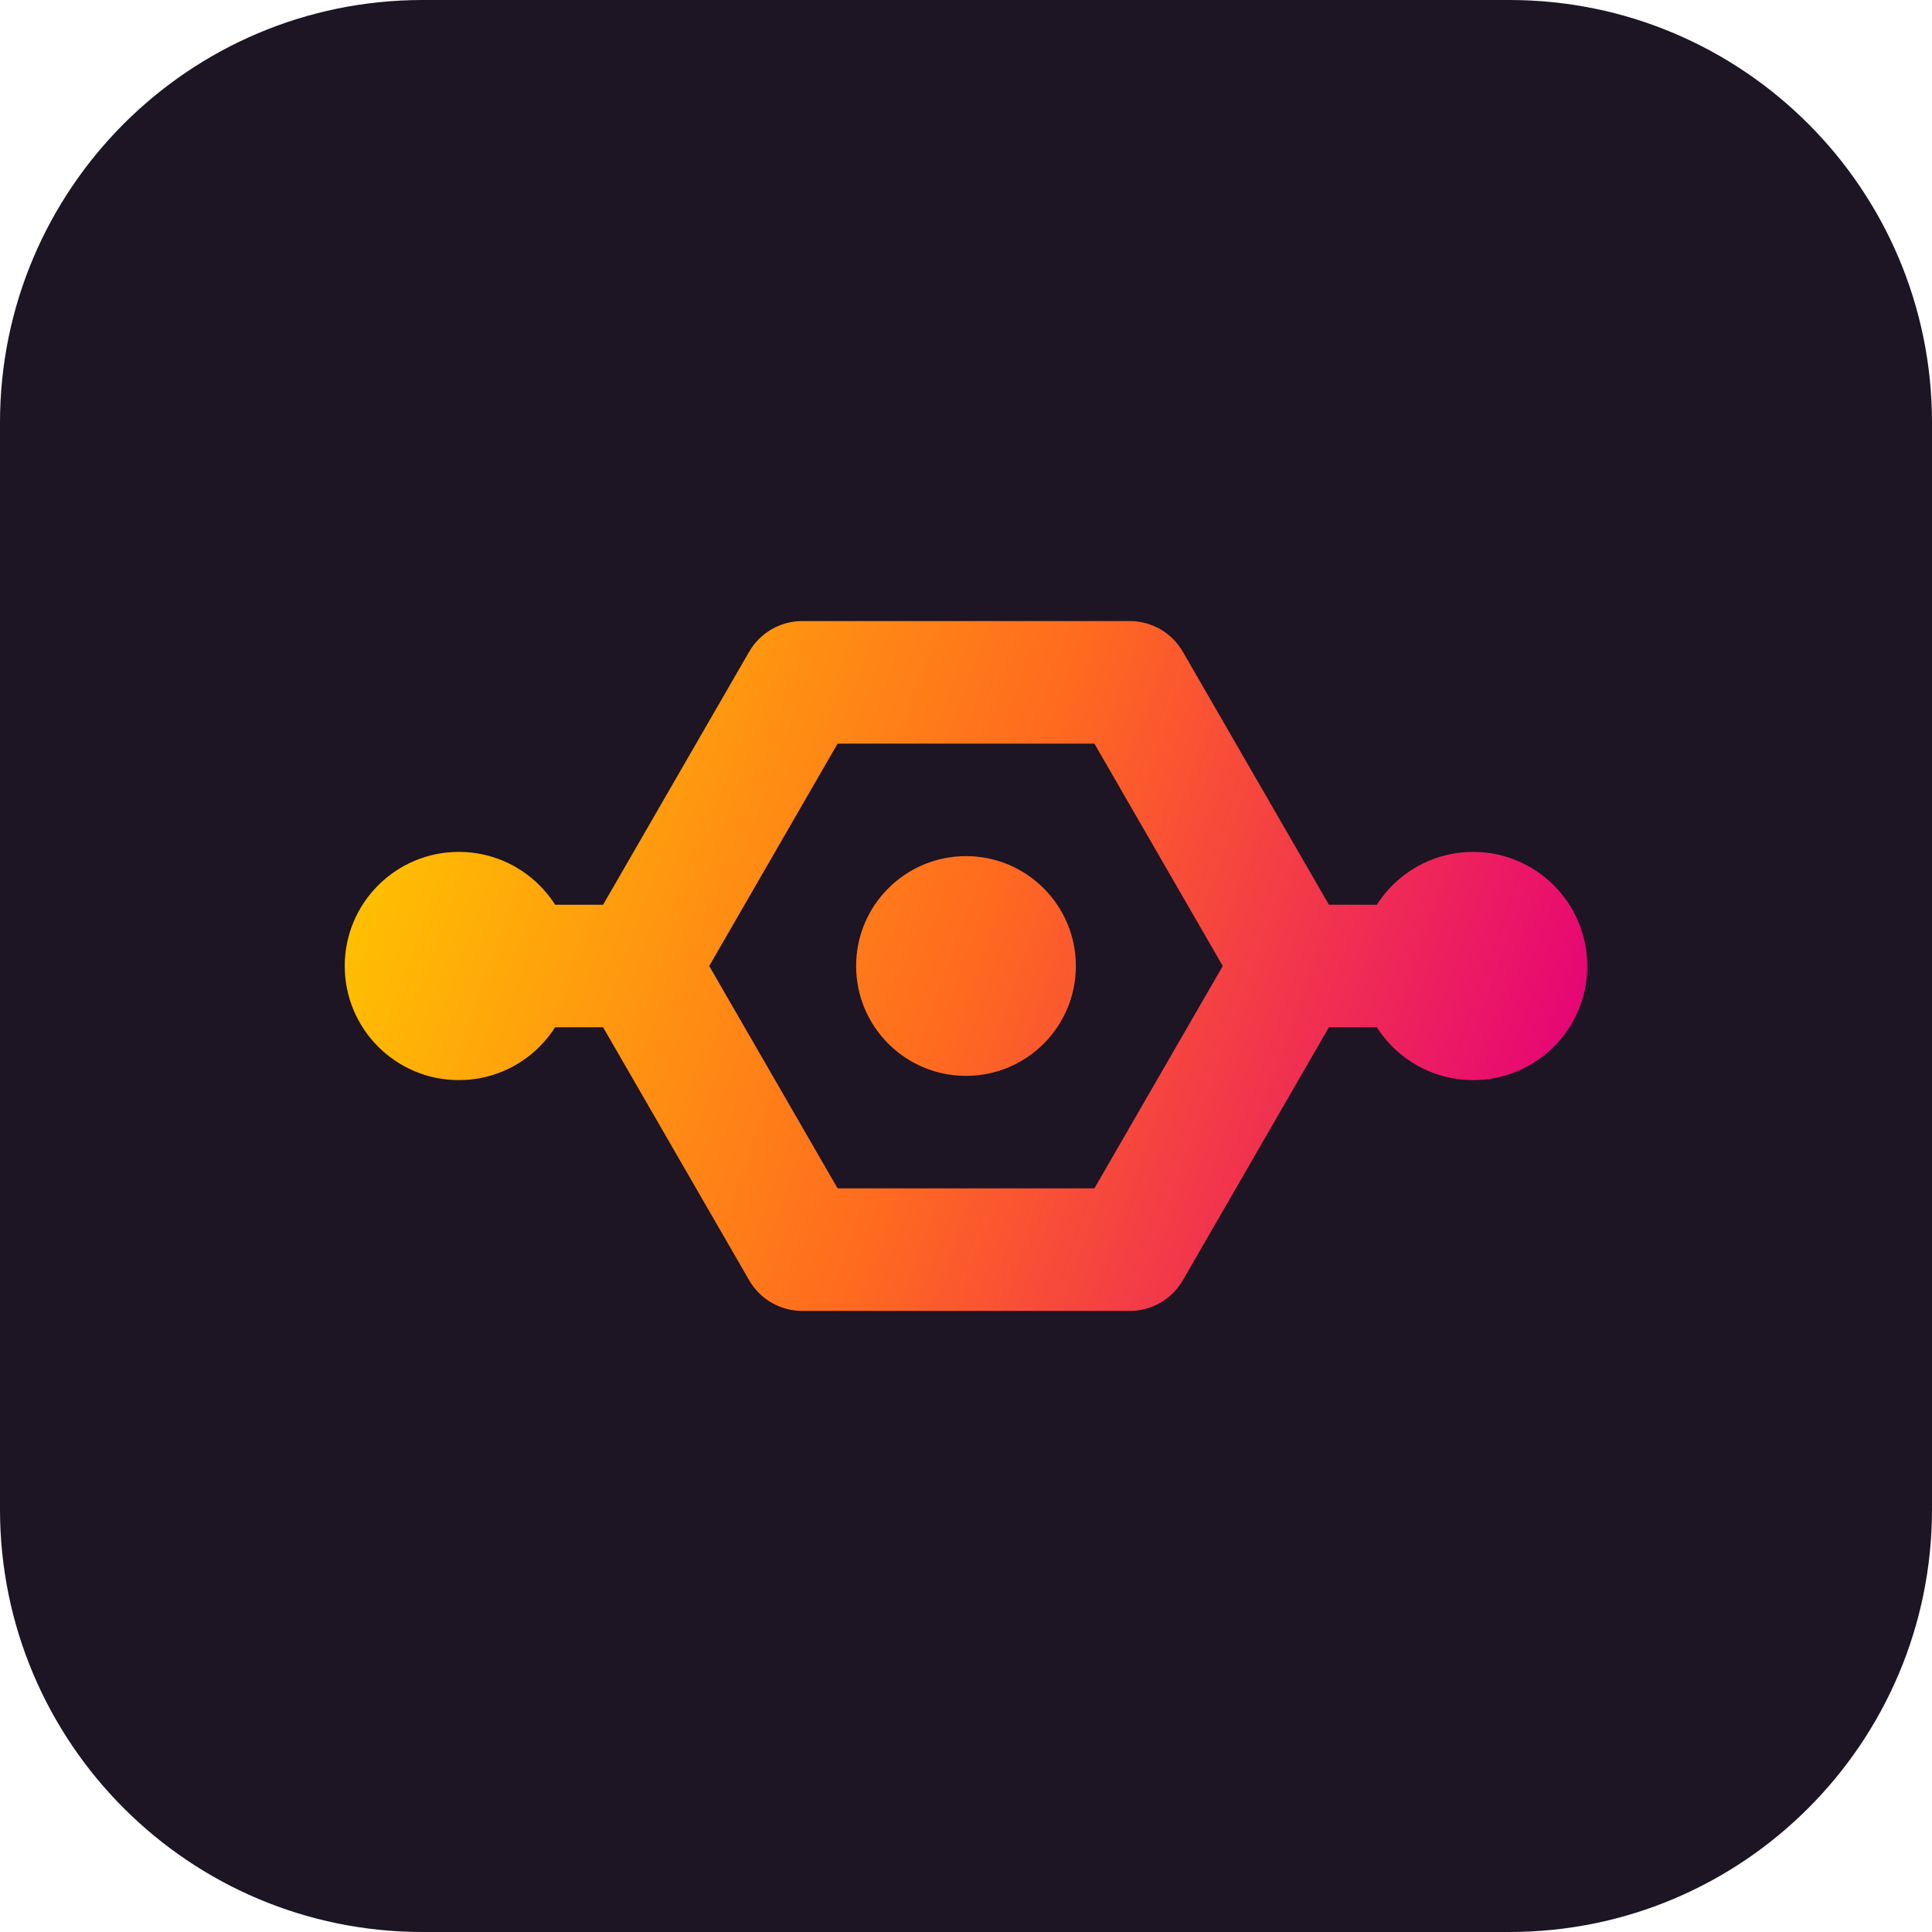
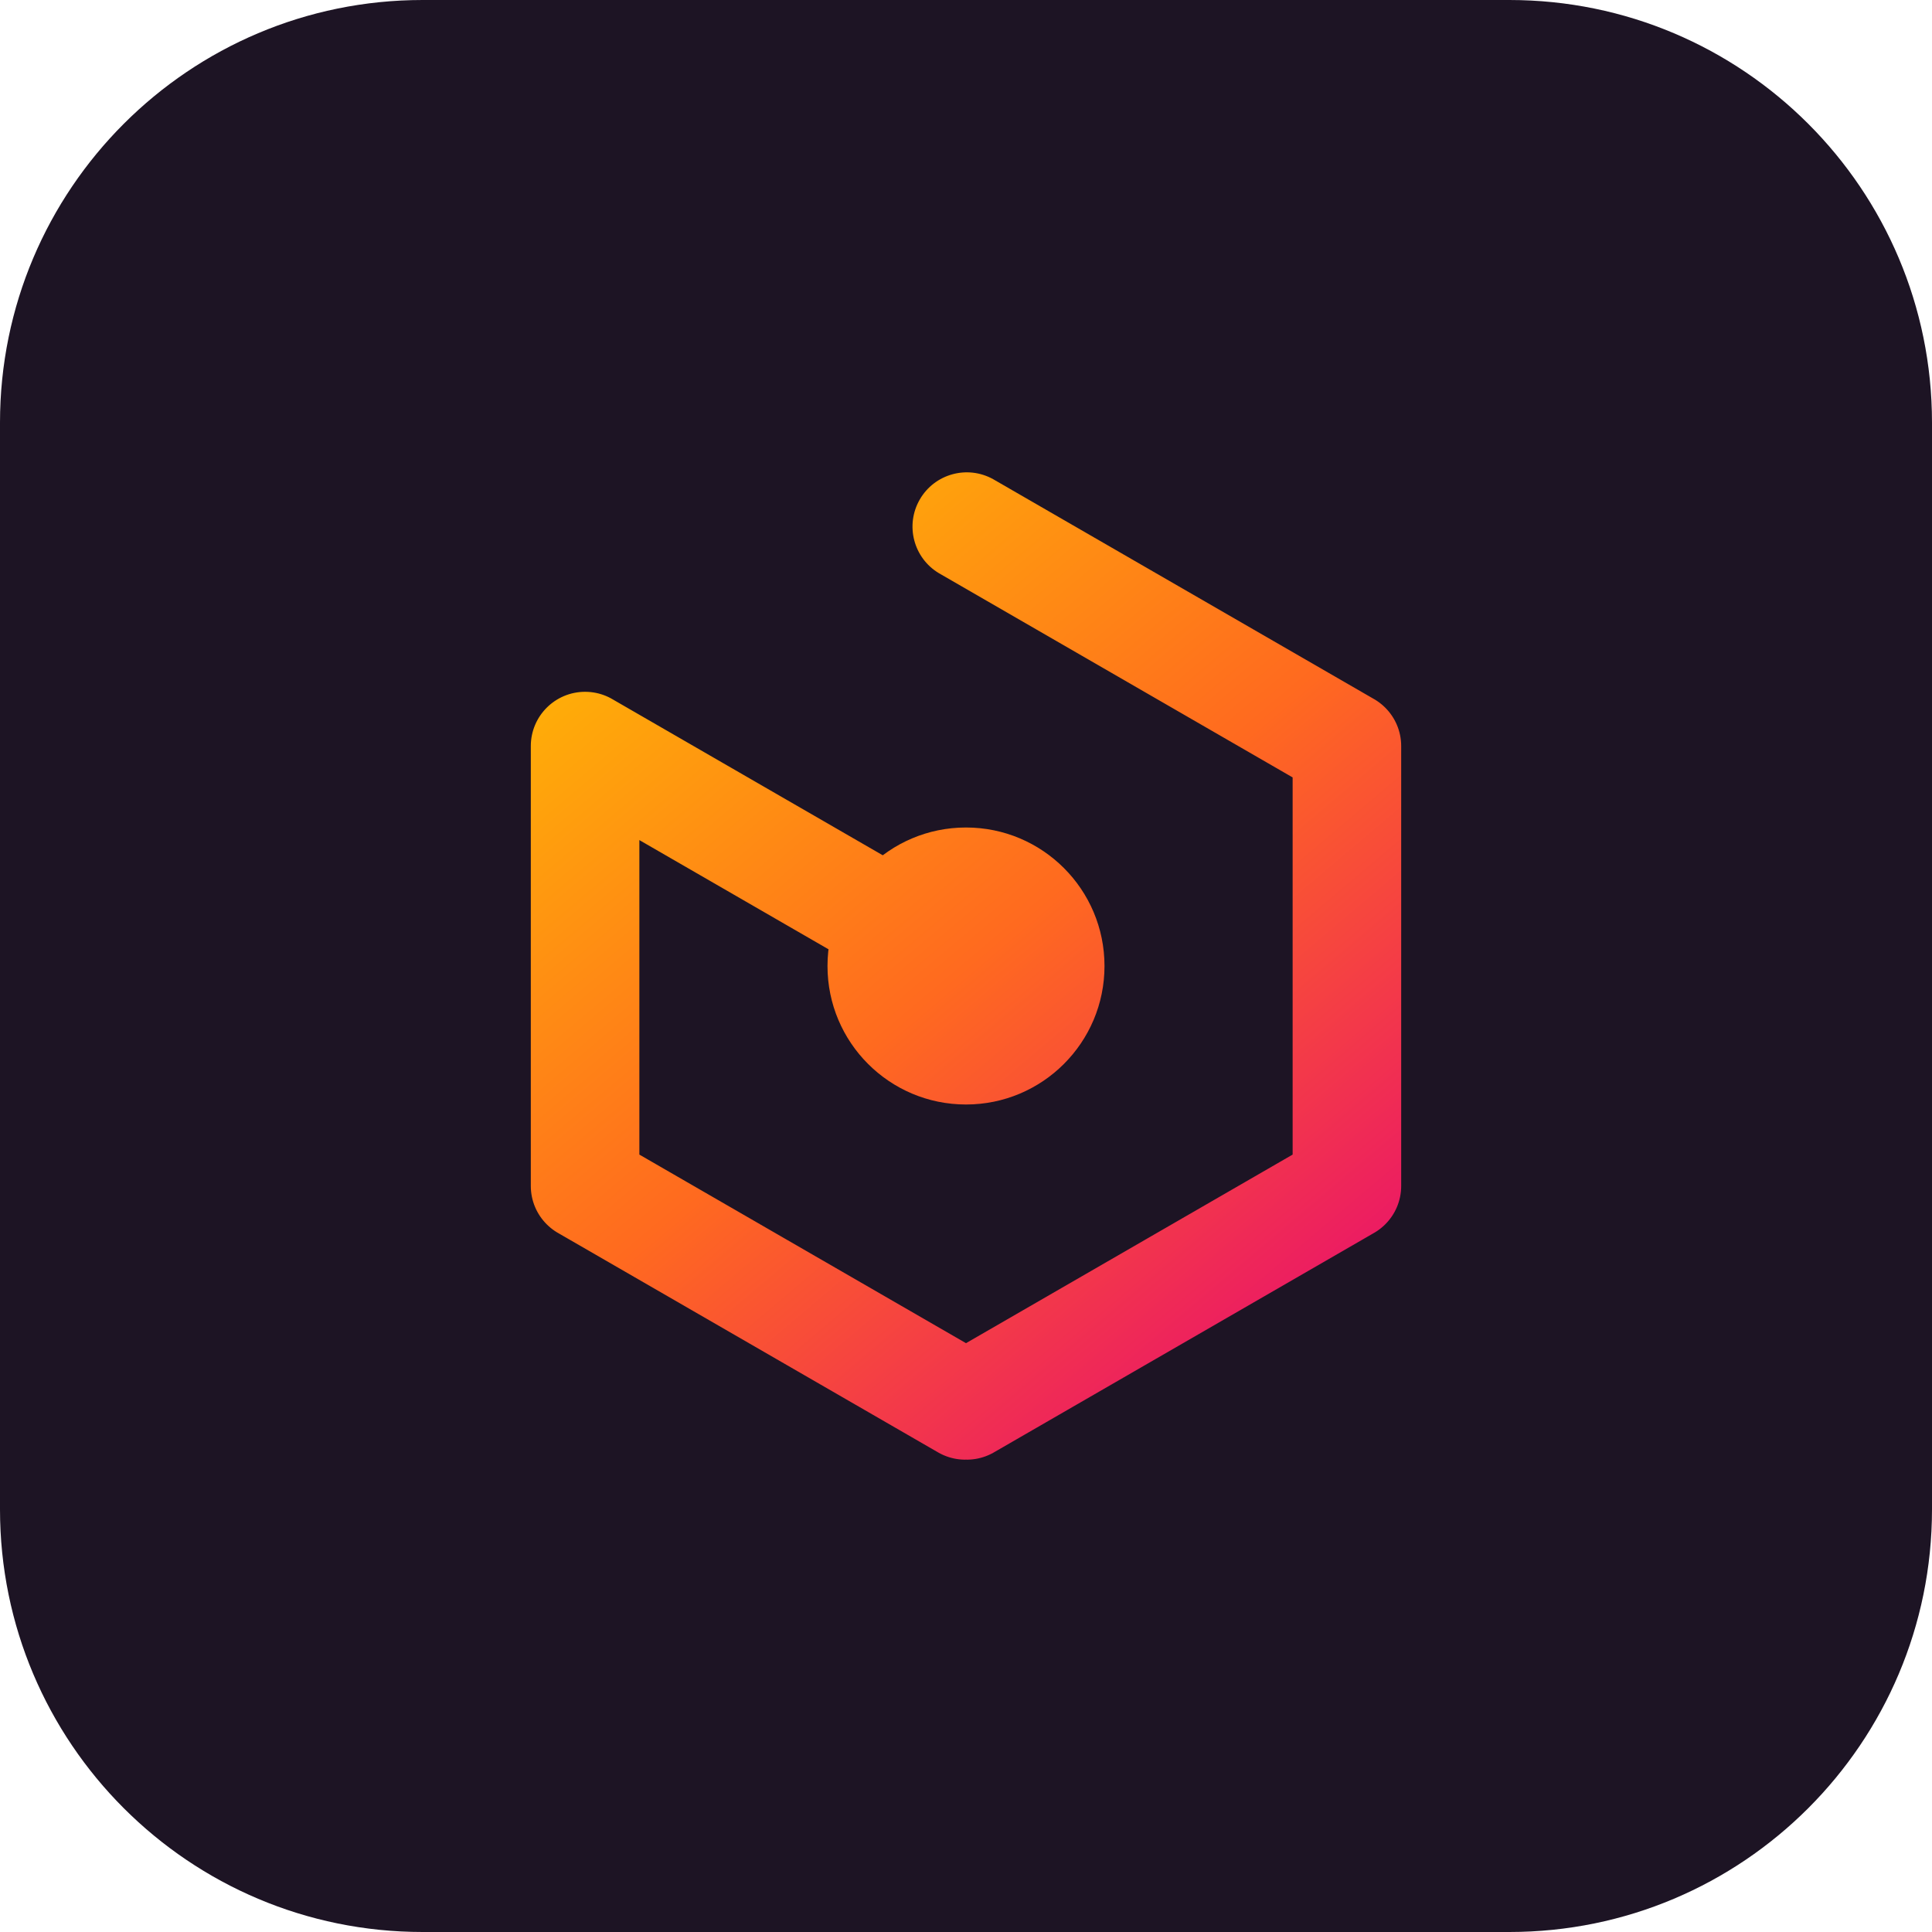
<svg xmlns="http://www.w3.org/2000/svg" viewBox="0 0 64 64">
  <defs>
-     <linearGradient id="tile" x1="0" y1="0" x2="1" y2="1">
+     <linearGradient id="rtile" x1="0" y1="0" x2="1" y2="1">
      <stop offset="0" stop-color="#FFC400" />
      <stop offset="0.5" stop-color="#FF6A1F" />
      <stop offset="1" stop-color="#E5007A" />
    </linearGradient>
-     <linearGradient id="hexns" gradientUnits="userSpaceOnUse" x1="4" y1="22" x2="60" y2="42">
+     <linearGradient id="route" gradientUnits="userSpaceOnUse" x1="10" y1="6" x2="54" y2="58">
      <stop offset="0" stop-color="#FFC400" />
      <stop offset="0.5" stop-color="#FF6A1F" />
      <stop offset="1" stop-color="#E5007A" />
    </linearGradient>
  </defs>
  <rect width="64" height="64" rx="14" fill="#1d1424" />
-   <path fill="url(#hexns)" transform="translate(32 32) scale(0.7) translate(-32 -32)" d="M50.011 33.45L42.261 46.873A2.9 2.9 0 0 1 39.75 48.323L24.25 48.323A2.9 2.9 0 0 1 21.739 46.873L13.989 33.45A2.9 2.9 0 0 1 13.989 30.55L21.739 17.127A2.9 2.9 0 0 1 24.25 15.677L39.75 15.677A2.9 2.9 0 0 1 42.261 17.127L50.011 30.55A2.9 2.9 0 0 1 50.011 33.45ZM44.151 32L38.076 21.477L25.924 21.477L19.849 32L25.924 42.523L38.076 42.523ZM8 29.1H17V34.9H8ZM47 29.1H56V34.9H47ZM2.6 32A5.4 5.4 0 1 1 13.4 32A5.4 5.4 0 1 1 2.6 32ZM50.6 32A5.4 5.4 0 1 1 61.4 32A5.4 5.4 0 1 1 50.6 32ZM26.8 32A5.2 5.2 0 1 1 37.2 32A5.2 5.2 0 1 1 26.8 32Z" />
+   <path fill="url(#route)" transform="translate(32 32) scale(0.62) translate(-32 -32)" d="M33.45 5.989L53.802 17.739A2.9 2.9 0 0 1 50.902 22.761L30.55 11.011A2.9 2.9 0 0 1 33.45 5.989ZM55.252 20.25L55.252 43.75A2.9 2.9 0 0 1 49.452 43.75L49.452 20.25A2.9 2.9 0 0 1 55.252 20.25ZM53.802 46.261L33.45 58.011A2.9 2.9 0 0 1 30.55 52.989L50.902 41.239A2.9 2.9 0 0 1 53.802 46.261ZM30.55 58.011L10.198 46.261A2.9 2.9 0 0 1 13.098 41.239L33.45 52.989A2.9 2.9 0 0 1 30.55 58.011ZM8.748 43.75L8.748 20.25A2.9 2.9 0 0 1 14.548 20.25L14.548 43.75A2.9 2.9 0 0 1 8.748 43.75ZM13.098 17.739L33.45 29.489A2.9 2.9 0 0 1 30.55 34.511L10.198 22.761A2.9 2.9 0 0 1 13.098 17.739ZM24.6 32A7.4 7.4 0 1 1 39.4 32A7.4 7.4 0 1 1 24.6 32Z" />
</svg>
